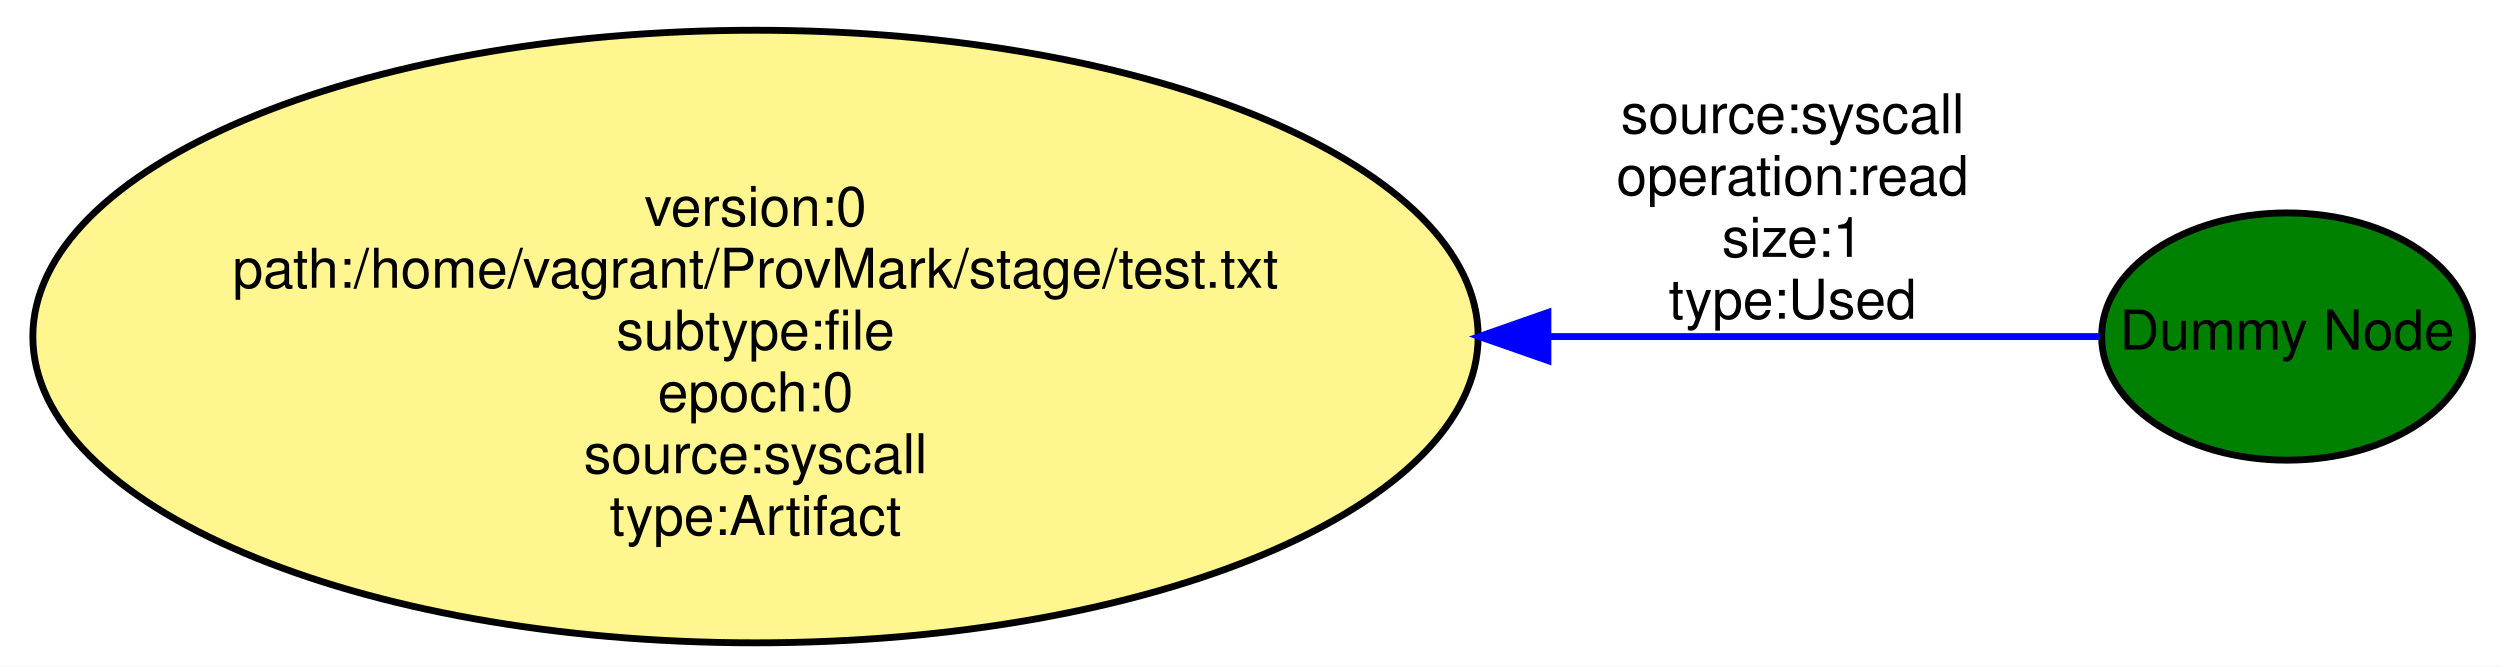
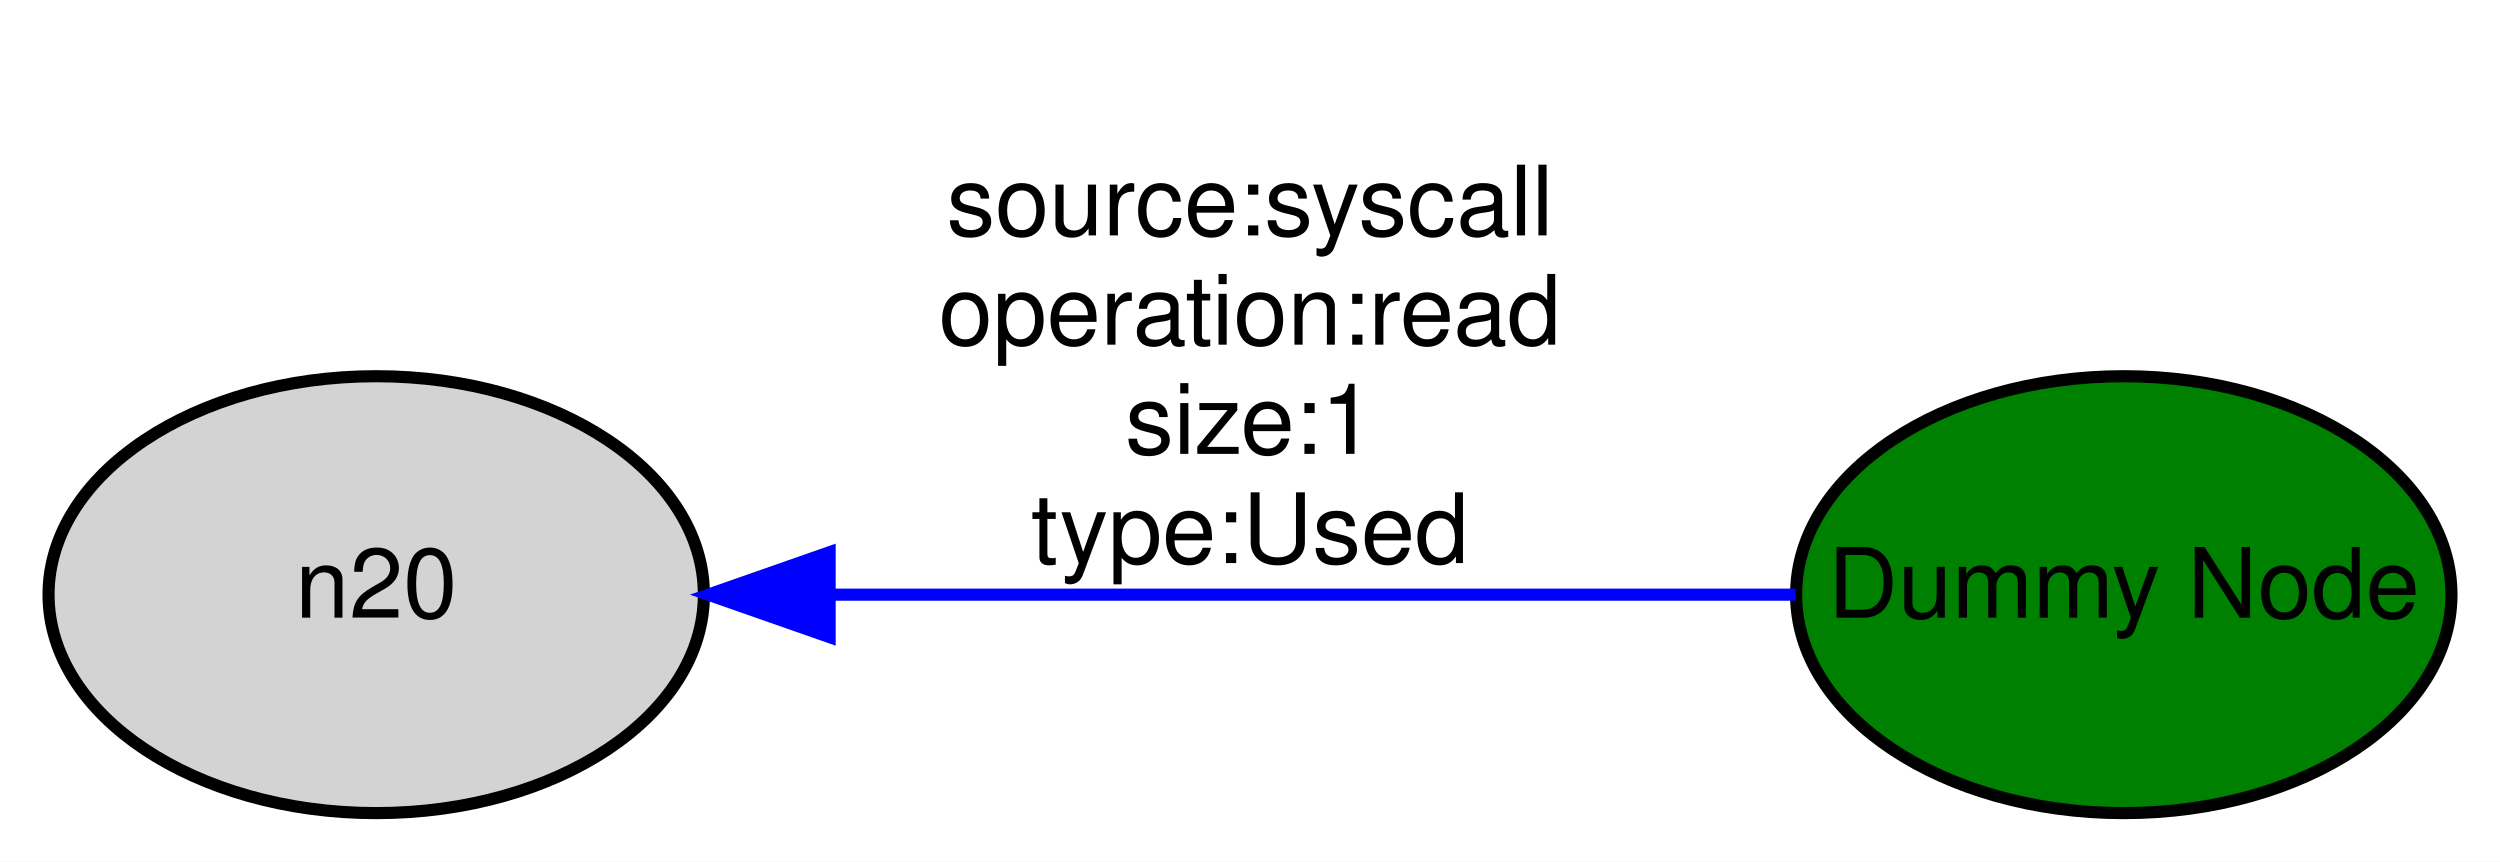
- <svg xmlns="http://www.w3.org/2000/svg" width="364pt" height="97pt" viewBox="0.00 0.00 364.00 97.00">
-   <g id="graph0" class="graph" transform="scale(1 1) rotate(0) translate(4 93)">
-     <polygon fill="white" stroke="none" points="-4,4 -4,-93 360,-93 360,4 -4,4" />
+ <svg xmlns="http://www.w3.org/2000/svg" width="206pt" height="71pt" viewBox="0.00 0.00 206.00 71.00">
+   <g id="graph0" class="graph" transform="scale(1 1) rotate(0) translate(4 67)">
+     <polygon fill="white" stroke="none" points="-4,4 -4,-67 202,-67 202,4 -4,4" />
    <g id="node1" class="node">
-       <ellipse fill="#fff68f" stroke="black" cx="106" cy="-44" rx="105.218" ry="44.596" />
-       <text text-anchor="middle" x="106" y="-60.1" font-family="Helvetica,sans-Serif" font-size="8.00">version:0</text>
-       <text text-anchor="middle" x="106" y="-51.1" font-family="Helvetica,sans-Serif" font-size="8.00">path:/home/vagrant/ProvMark/stage/test.txt</text>
-       <text text-anchor="middle" x="106" y="-42.1" font-family="Helvetica,sans-Serif" font-size="8.00">subtype:file</text>
-       <text text-anchor="middle" x="106" y="-33.1" font-family="Helvetica,sans-Serif" font-size="8.00">epoch:0</text>
-       <text text-anchor="middle" x="106" y="-24.1" font-family="Helvetica,sans-Serif" font-size="8.00">source:syscall</text>
-       <text text-anchor="middle" x="106" y="-15.1" font-family="Helvetica,sans-Serif" font-size="8.00">type:Artifact</text>
+       <ellipse fill="green" stroke="black" cx="171" cy="-18" rx="27" ry="18" />
+       <text text-anchor="middle" x="171" y="-16.1" font-family="Helvetica,sans-Serif" font-size="8.00">Dummy Node</text>
    </g>
    <g id="node2" class="node">
-       <ellipse fill="green" stroke="black" cx="329" cy="-44" rx="27" ry="18" />
-       <text text-anchor="middle" x="329" y="-42.1" font-family="Helvetica,sans-Serif" font-size="8.00">Dummy Node</text>
+       <ellipse fill="lightgrey" stroke="black" cx="27" cy="-18" rx="27" ry="18" />
+       <text text-anchor="middle" x="27" y="-16.1" font-family="Helvetica,sans-Serif" font-size="8.00">n20</text>
    </g>
    <g id="edge1" class="edge">
-       <path fill="none" stroke="blue" d="M301.781,-44C281.441,-44 251.722,-44 221.596,-44" />
-       <polygon fill="blue" stroke="blue" points="221.377,-40.5 211.377,-44 221.377,-47.5 221.377,-40.5" />
-       <text text-anchor="middle" x="257" y="-73.6" font-family="Helvetica,sans-Serif" font-size="8.00">source:syscall</text>
-       <text text-anchor="middle" x="257" y="-64.6" font-family="Helvetica,sans-Serif" font-size="8.00">operation:read</text>
-       <text text-anchor="middle" x="257" y="-55.6" font-family="Helvetica,sans-Serif" font-size="8.00">size:1</text>
-       <text text-anchor="middle" x="257" y="-46.6" font-family="Helvetica,sans-Serif" font-size="8.00">type:Used</text>
+       <path fill="none" stroke="blue" d="M143.955,-18C121.676,-18 89.366,-18 64.507,-18" />
+       <polygon fill="blue" stroke="blue" points="64.361,-14.5 54.361,-18 64.361,-21.5 64.361,-14.5" />
+       <text text-anchor="middle" x="99" y="-47.6" font-family="Helvetica,sans-Serif" font-size="8.00">source:syscall</text>
+       <text text-anchor="middle" x="99" y="-38.6" font-family="Helvetica,sans-Serif" font-size="8.00">operation:read</text>
+       <text text-anchor="middle" x="99" y="-29.6" font-family="Helvetica,sans-Serif" font-size="8.00">size:1</text>
+       <text text-anchor="middle" x="99" y="-20.6" font-family="Helvetica,sans-Serif" font-size="8.00">type:Used</text>
    </g>
  </g>
</svg>
